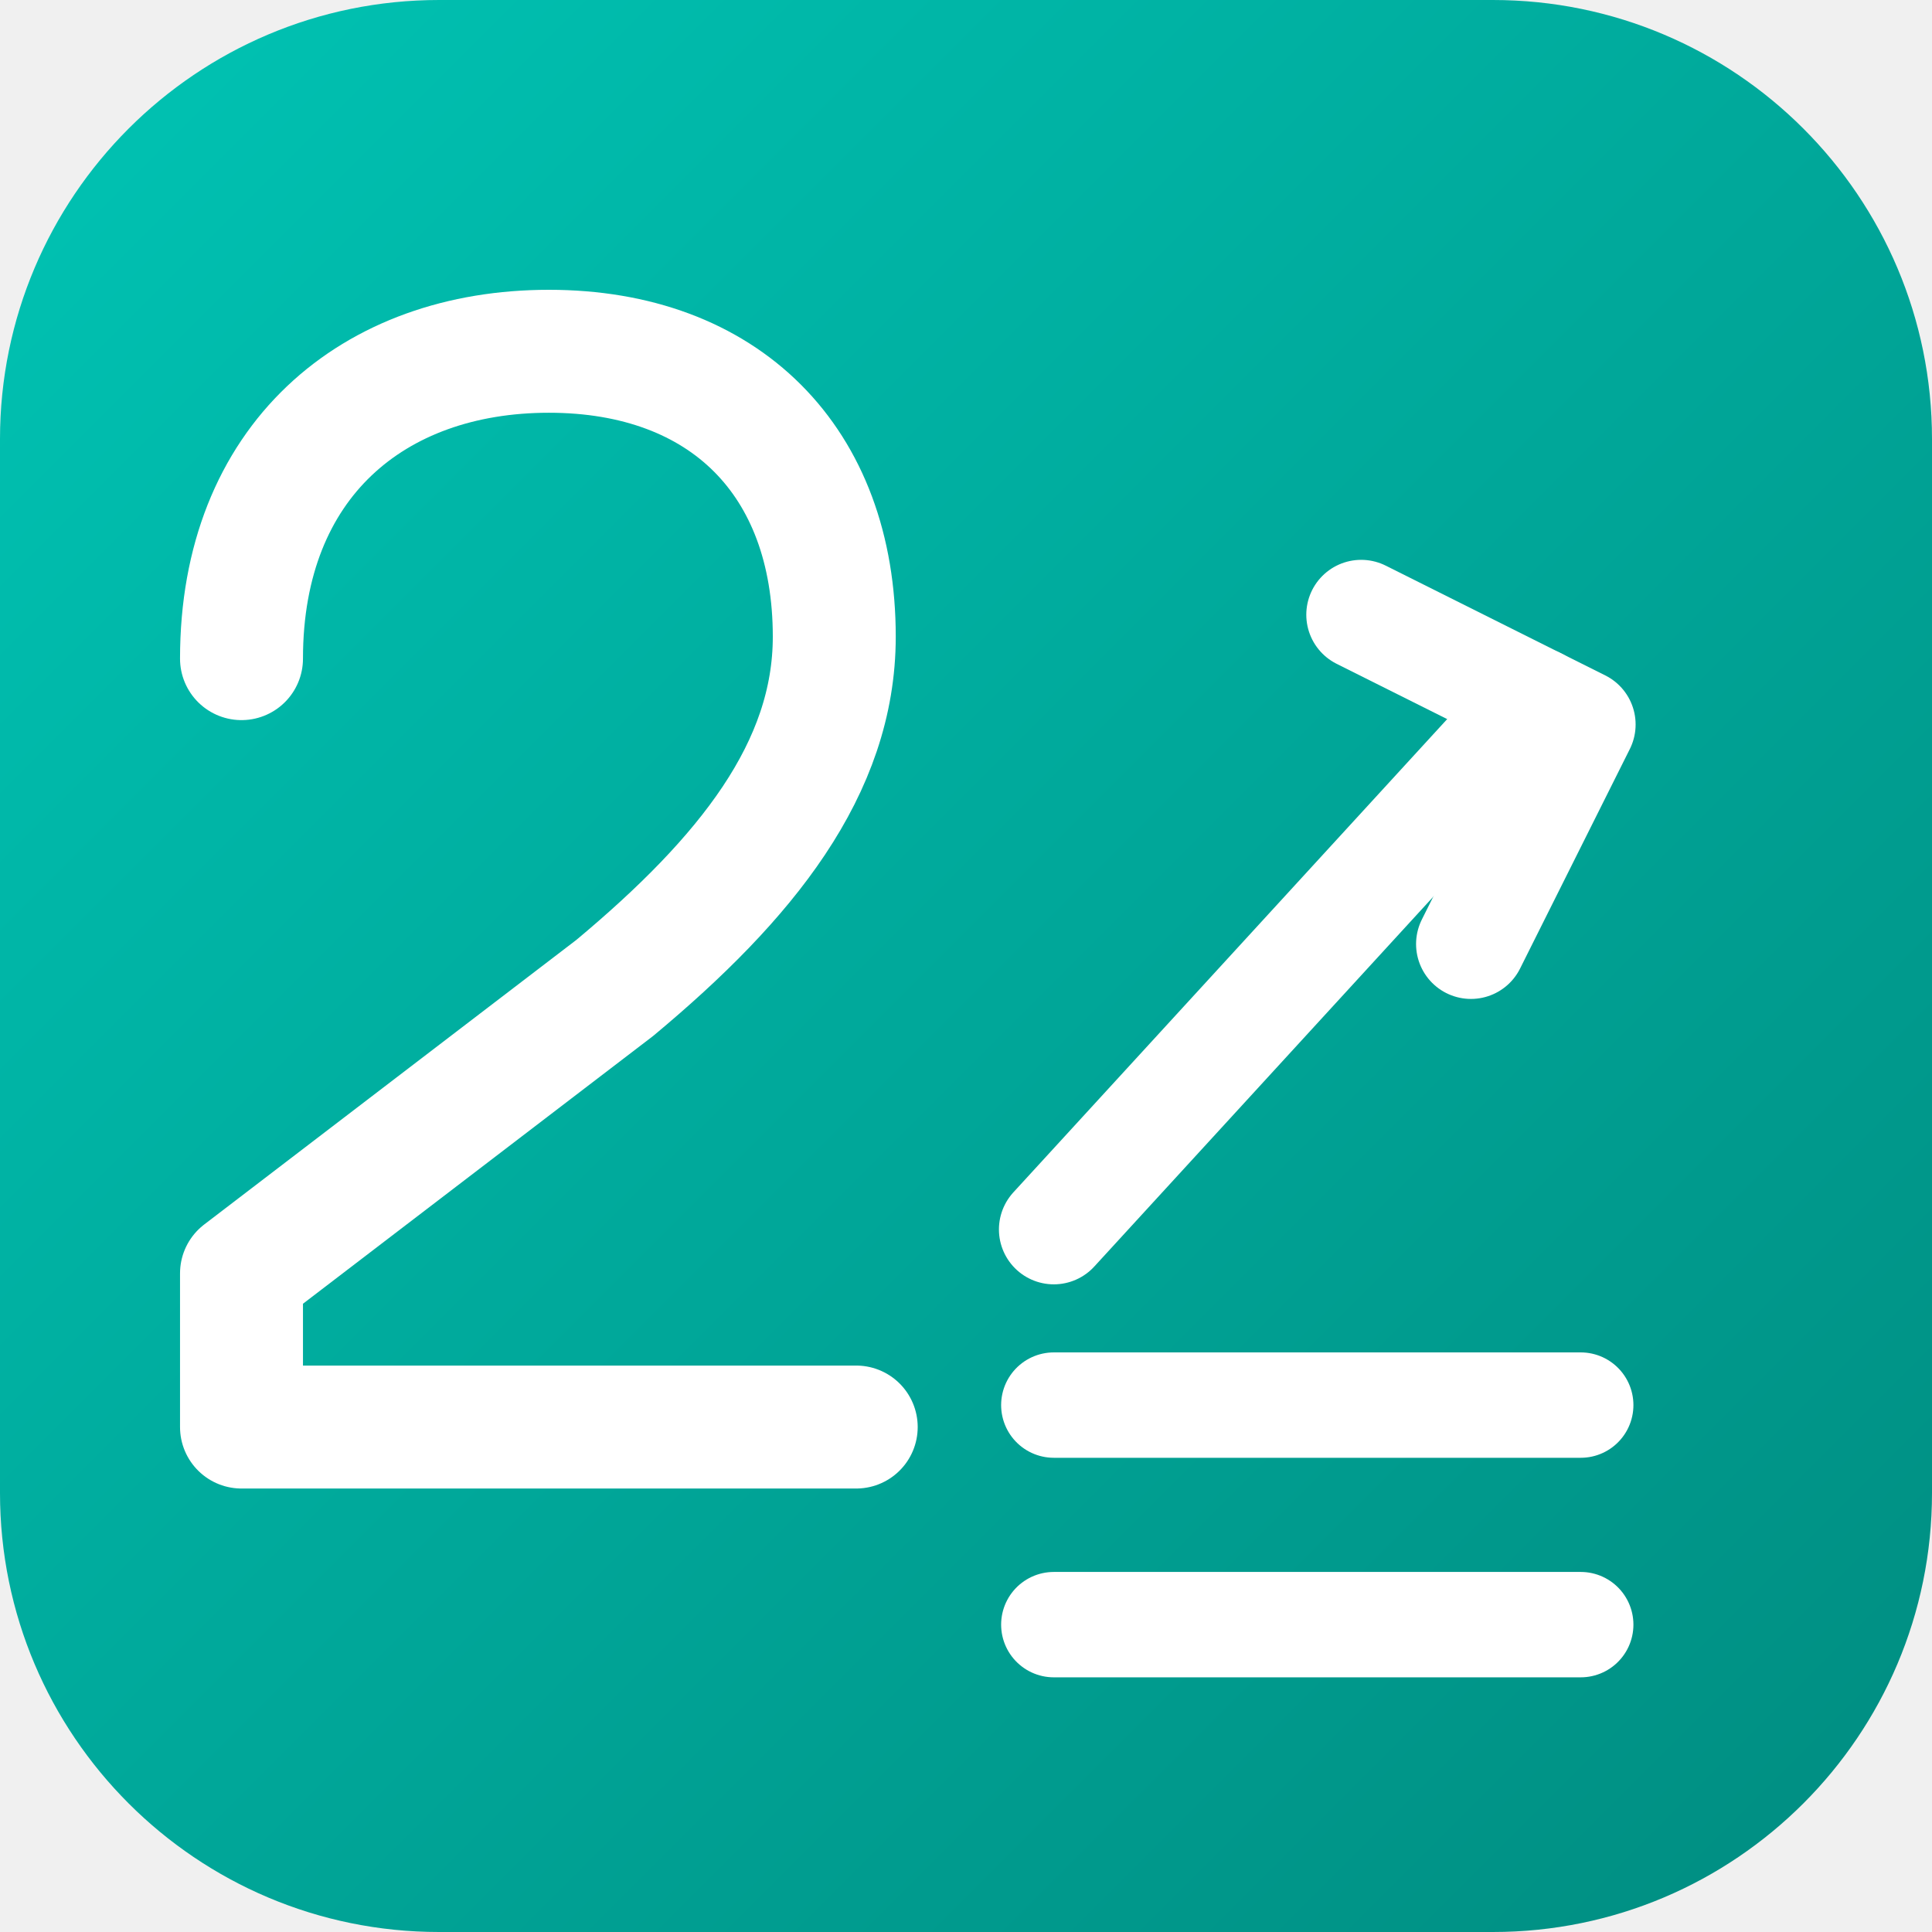
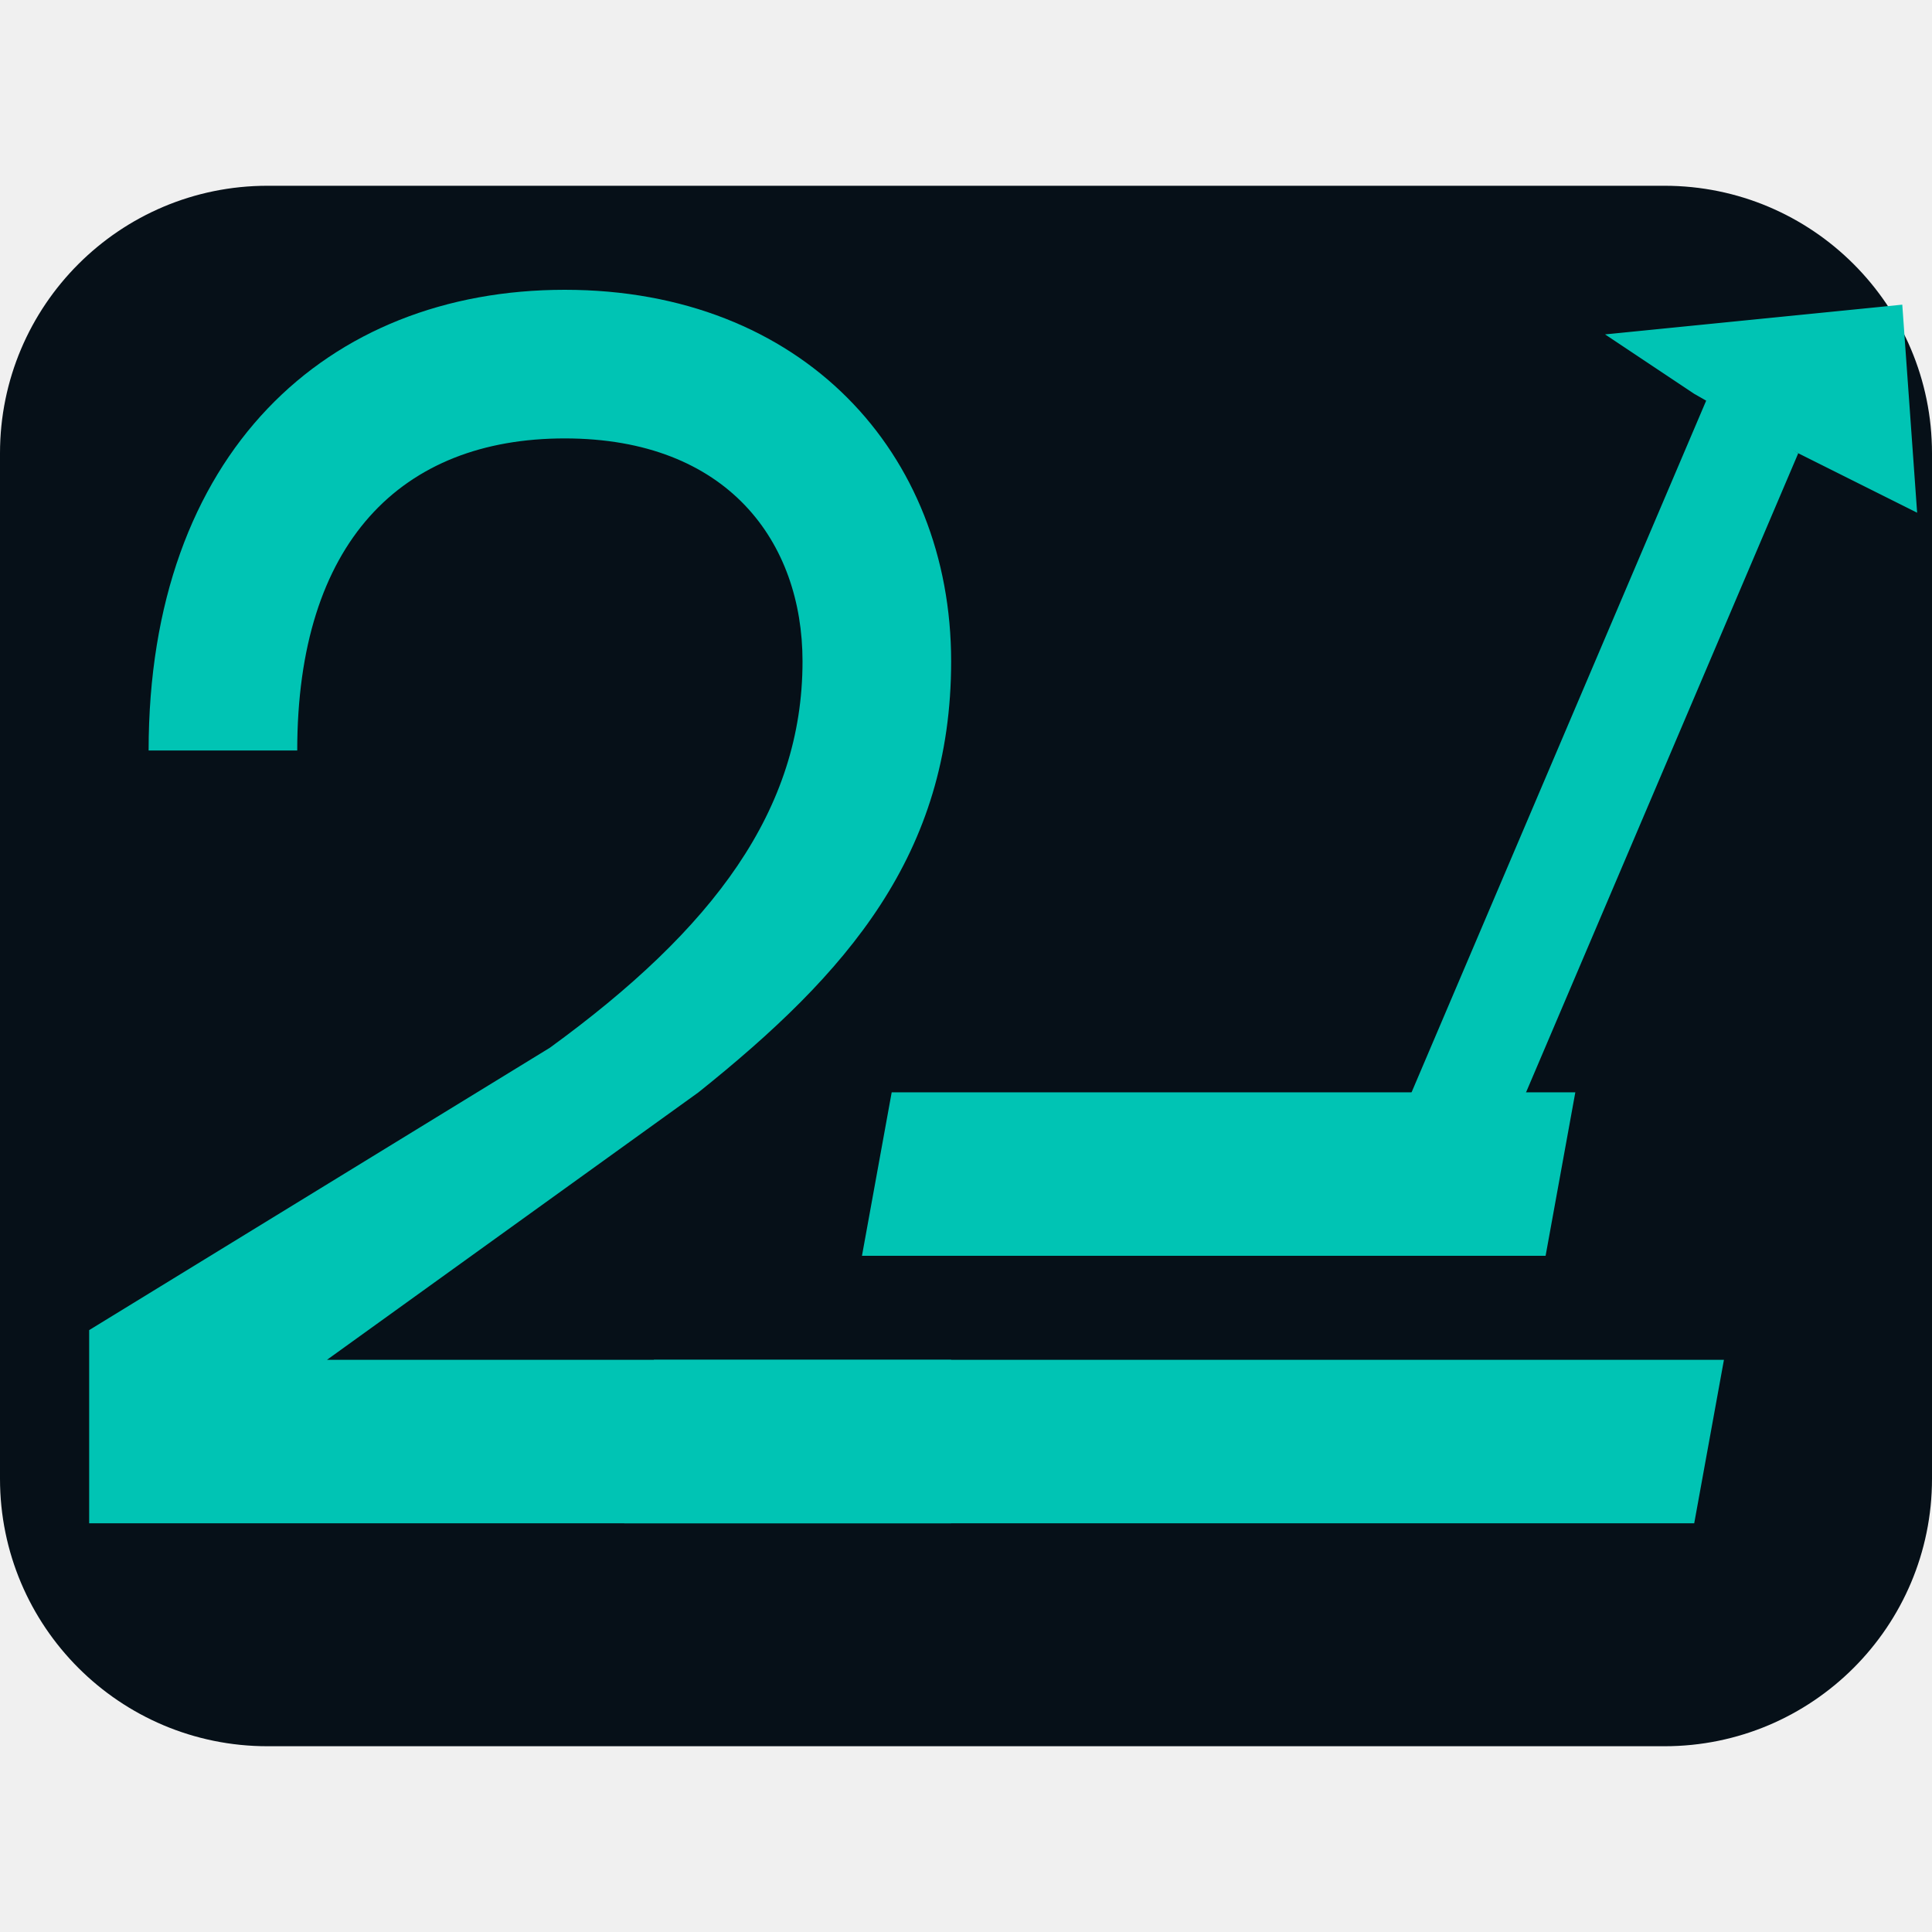
- <svg xmlns="http://www.w3.org/2000/svg" width="32" height="32" viewBox="0 0 44 44" fill="none">
-   <rect width="44" height="44" rx="10" fill="url(#fav_g)" />
-   <path d="M5.5 15 C5.5 10.5 8.5 8 12.5 8 C16.5 8 19 10.5 19 14.5 C19 17.5 17 20 14 22.5 L5.5 29 L5.5 32.5 L19.5 32.5" fill="none" stroke="white" stroke-width="2.8" stroke-linecap="round" stroke-linejoin="round" />
-   <path d="M24 28 L35 16" stroke="white" stroke-width="2.5" stroke-linecap="round" stroke-linejoin="round" />
-   <path d="M31 14 L36 16.5 L33.5 21.5" stroke="white" stroke-width="2.5" stroke-linecap="round" stroke-linejoin="round" fill="none" />
-   <path d="M24 32 L36 32" stroke="white" stroke-width="2.4" stroke-linecap="round" />
-   <path d="M24 37 L36 37" stroke="white" stroke-width="2.4" stroke-linecap="round" />
-   <defs>
-     <linearGradient id="fav_g" x1="0" y1="0" x2="44" y2="44" gradientUnits="userSpaceOnUse">
-       <stop stop-color="#00c4b4" />
-       <stop offset="1" stop-color="#008c80" />
-     </linearGradient>
-   </defs>
+ <svg xmlns="http://www.w3.org/2000/svg" viewBox="0 0 130 105" width="32" height="32">
+   <rect width="130" height="105" rx="18" fill="#061018" />
+   <g fill="#00c4b4">
+     <path d="M 10 38 C 10 18, 22 7, 38 7 C 54 7, 64 18, 64 32 C 64 45, 57 53, 47 61 L 22 79 L 64 79 L 64 90 L 6 90 L 6 77 L 37 58 C 48 50, 54 42, 54 32 C 54 24, 49 17, 38 17 C 27 17, 20 24, 20 38 Z" />
+     <path d="M 60 61 L 106 61 L 104 72 L 58 72 Z" />
+     <path d="M 44 79 L 116 79 L 114 90 L 42 90 Z" />
+     <path d="M 92 68 L 98 72 L 121 18 L 115 14 Z" />
+     <path d="M 128 8 L 108 10 L 114 14 L 121 18 L 129 22 Z" />
+   </g>
</svg>
